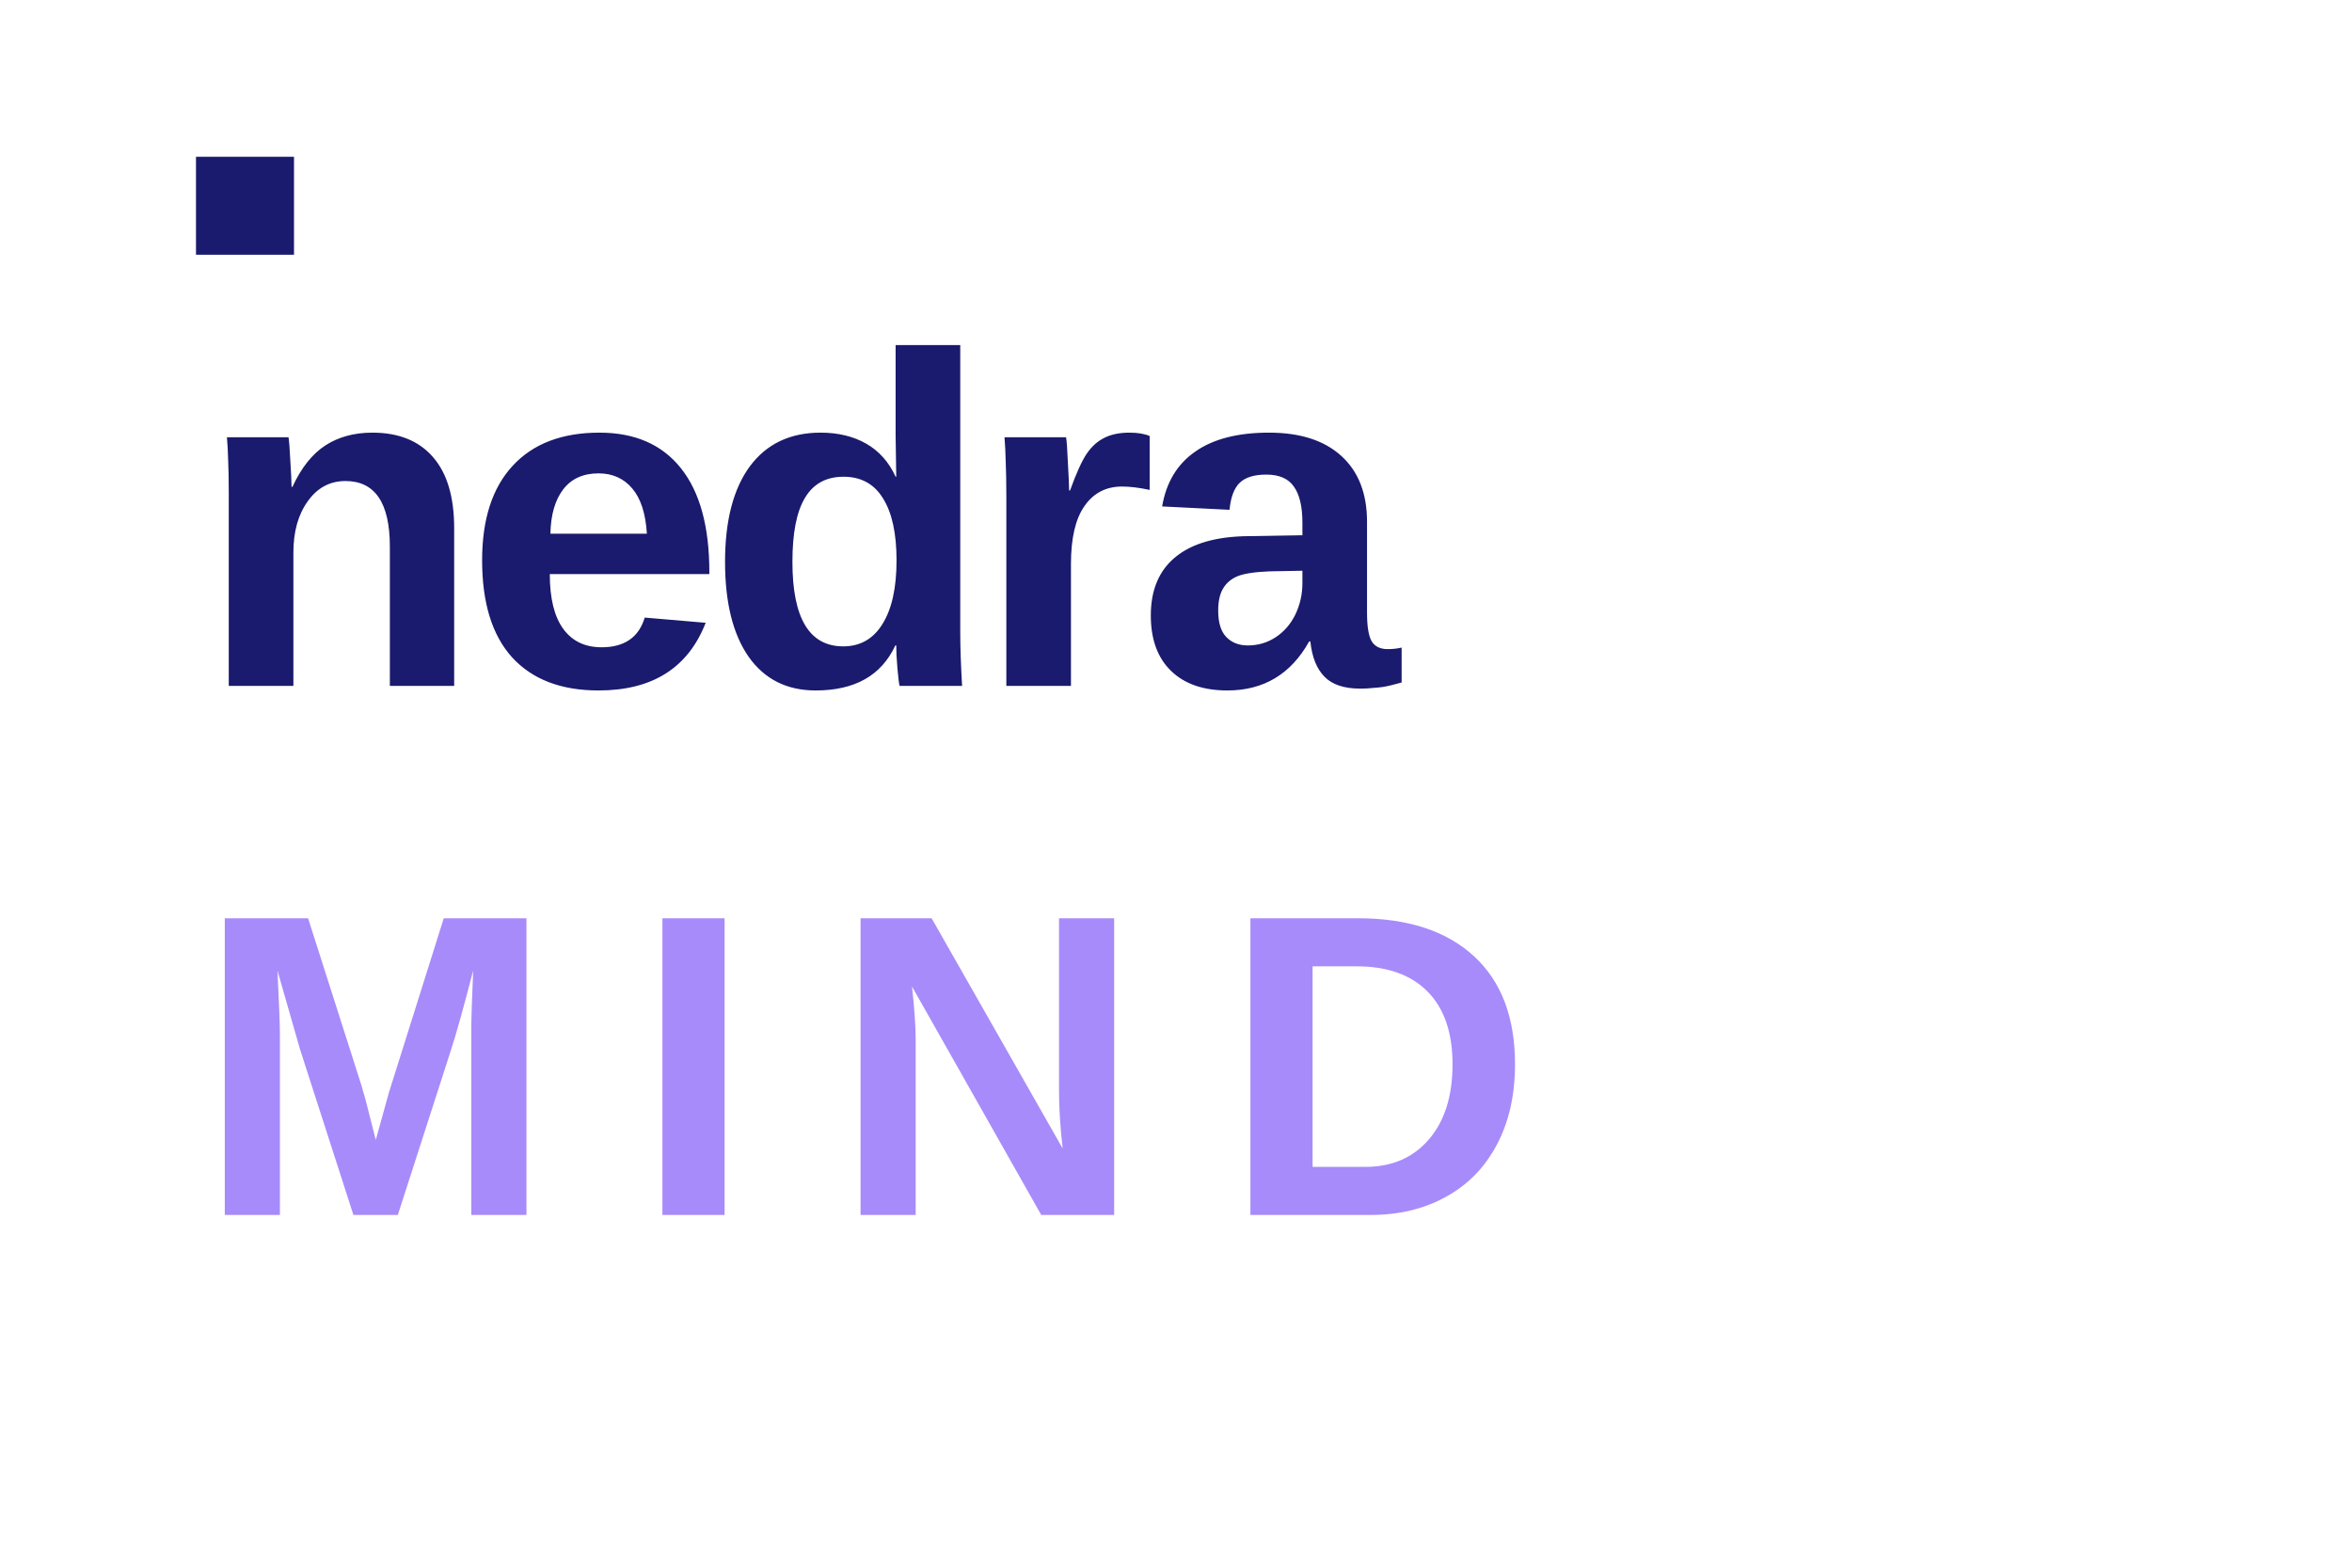
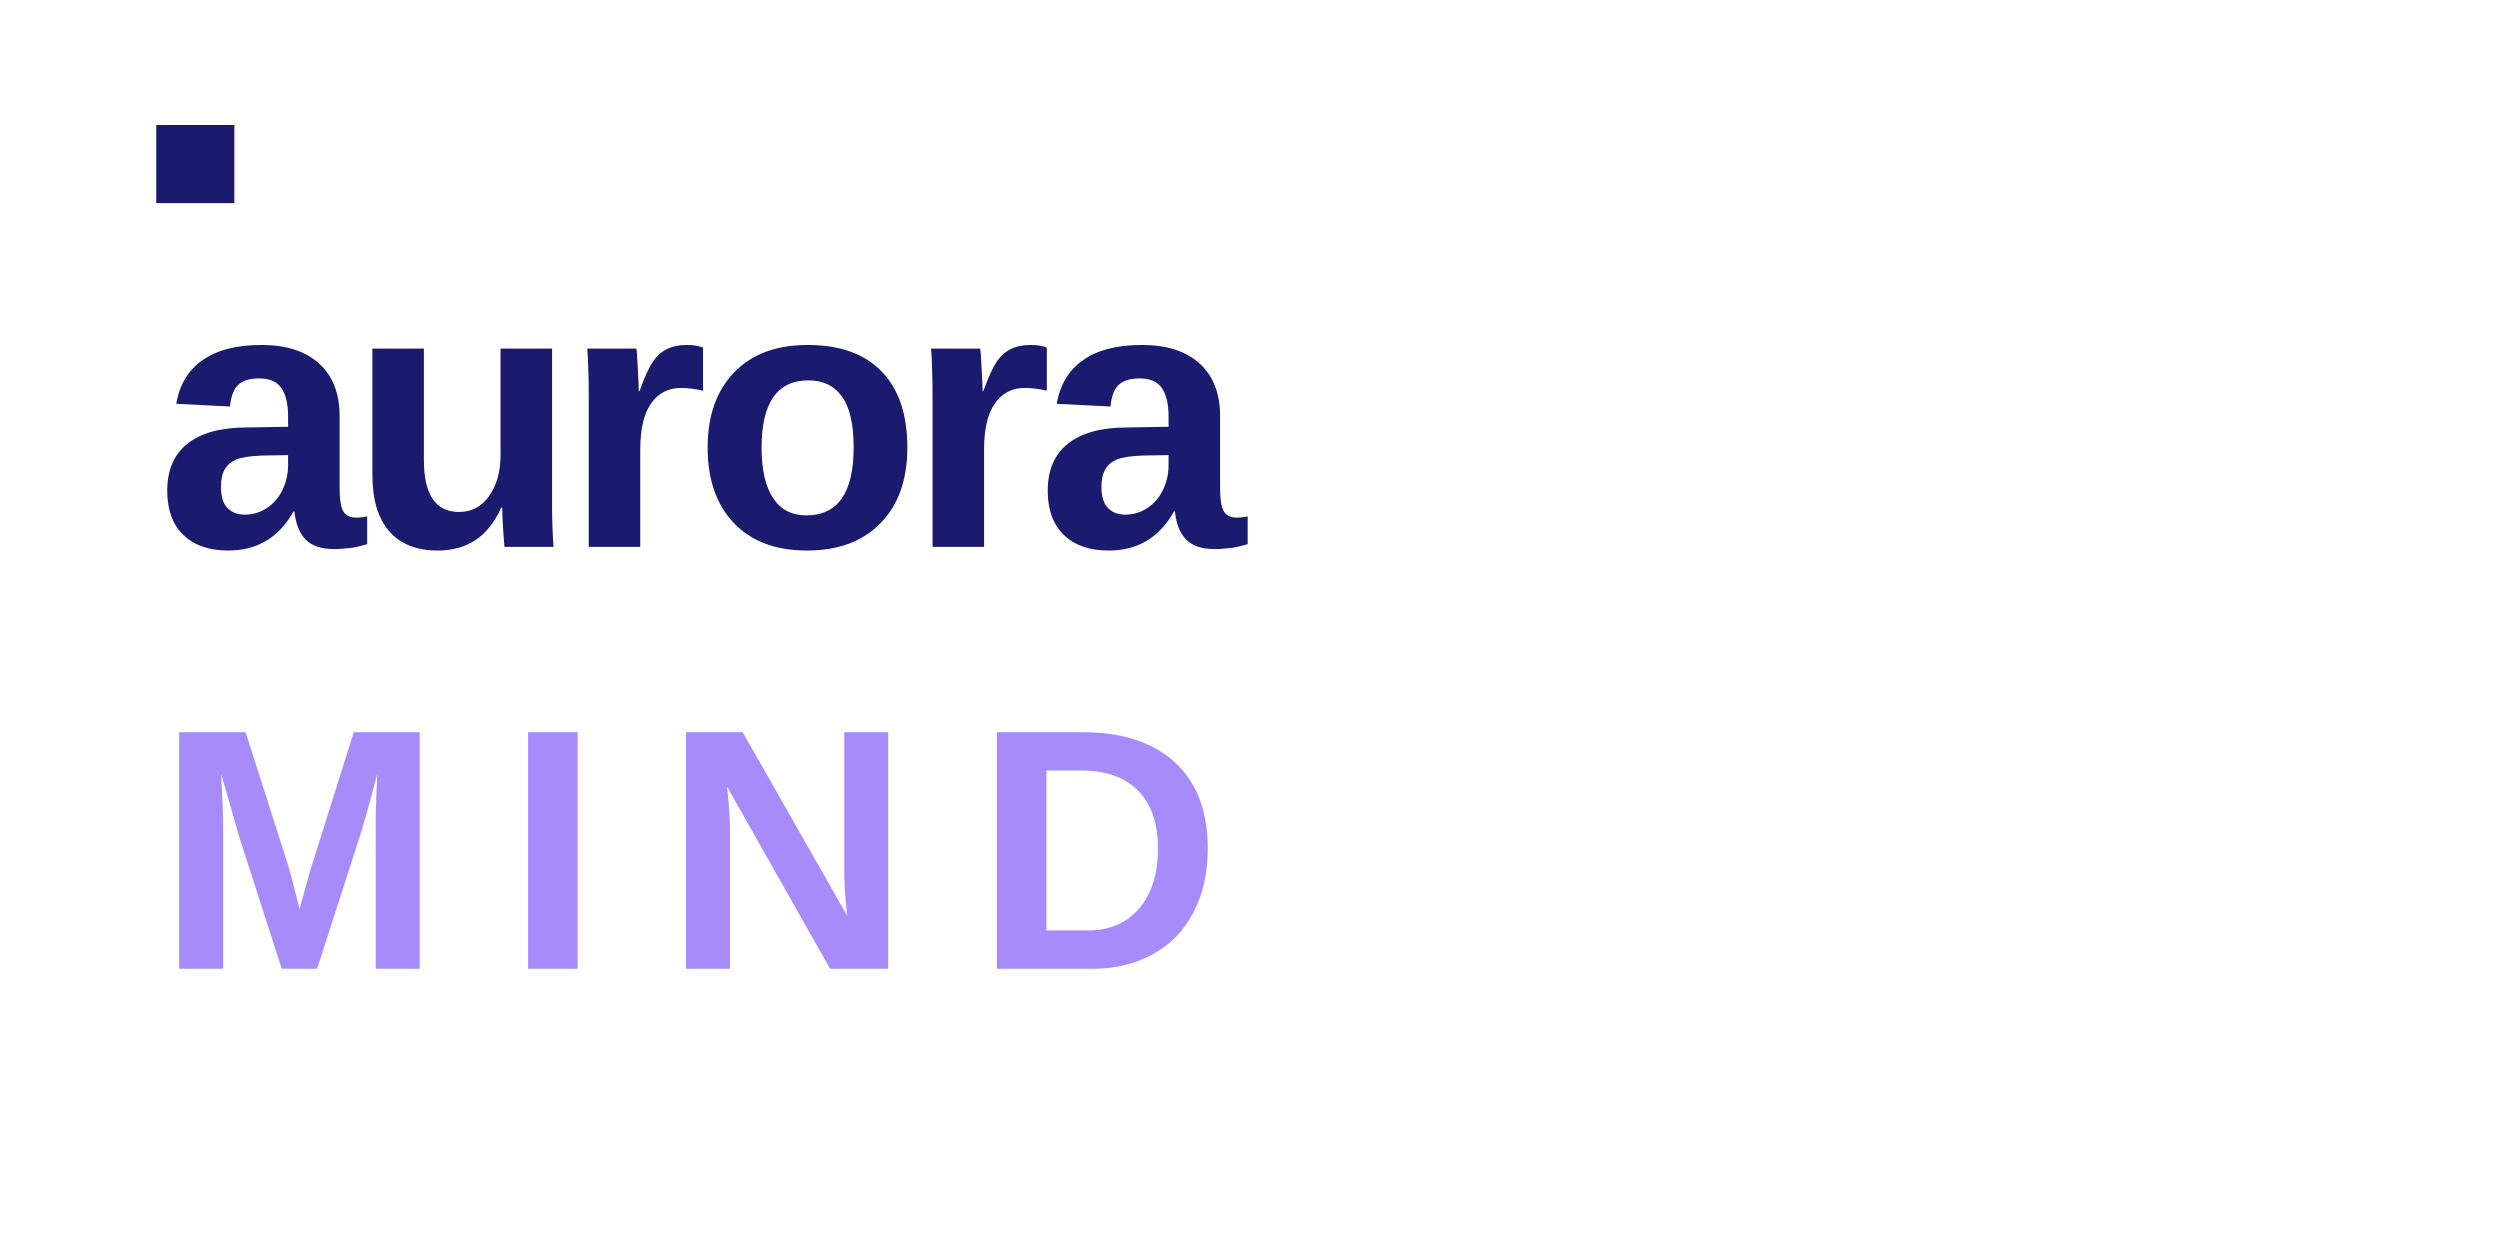
- <svg xmlns="http://www.w3.org/2000/svg" width="120" height="80" viewBox="0 0 120 80" fill="none">
+ <svg xmlns="http://www.w3.org/2000/svg" width="160" height="80" viewBox="0 0 160 80" fill="none">
  <text x="10" y="35" font-family="Arial, sans-serif" font-size="24" font-weight="700" fill="#1a1a6e" letter-spacing="-1">
-     <tspan>nedra</tspan>
+     <tspan>aurora</tspan>
  </text>
  <rect x="10" y="8" width="5" height="5" fill="#1a1a6e" />
  <text x="10" y="62" font-family="Arial, sans-serif" font-size="22" font-weight="700" fill="#a78bfa" letter-spacing="4">
    <tspan>MIND</tspan>
  </text>
</svg>
